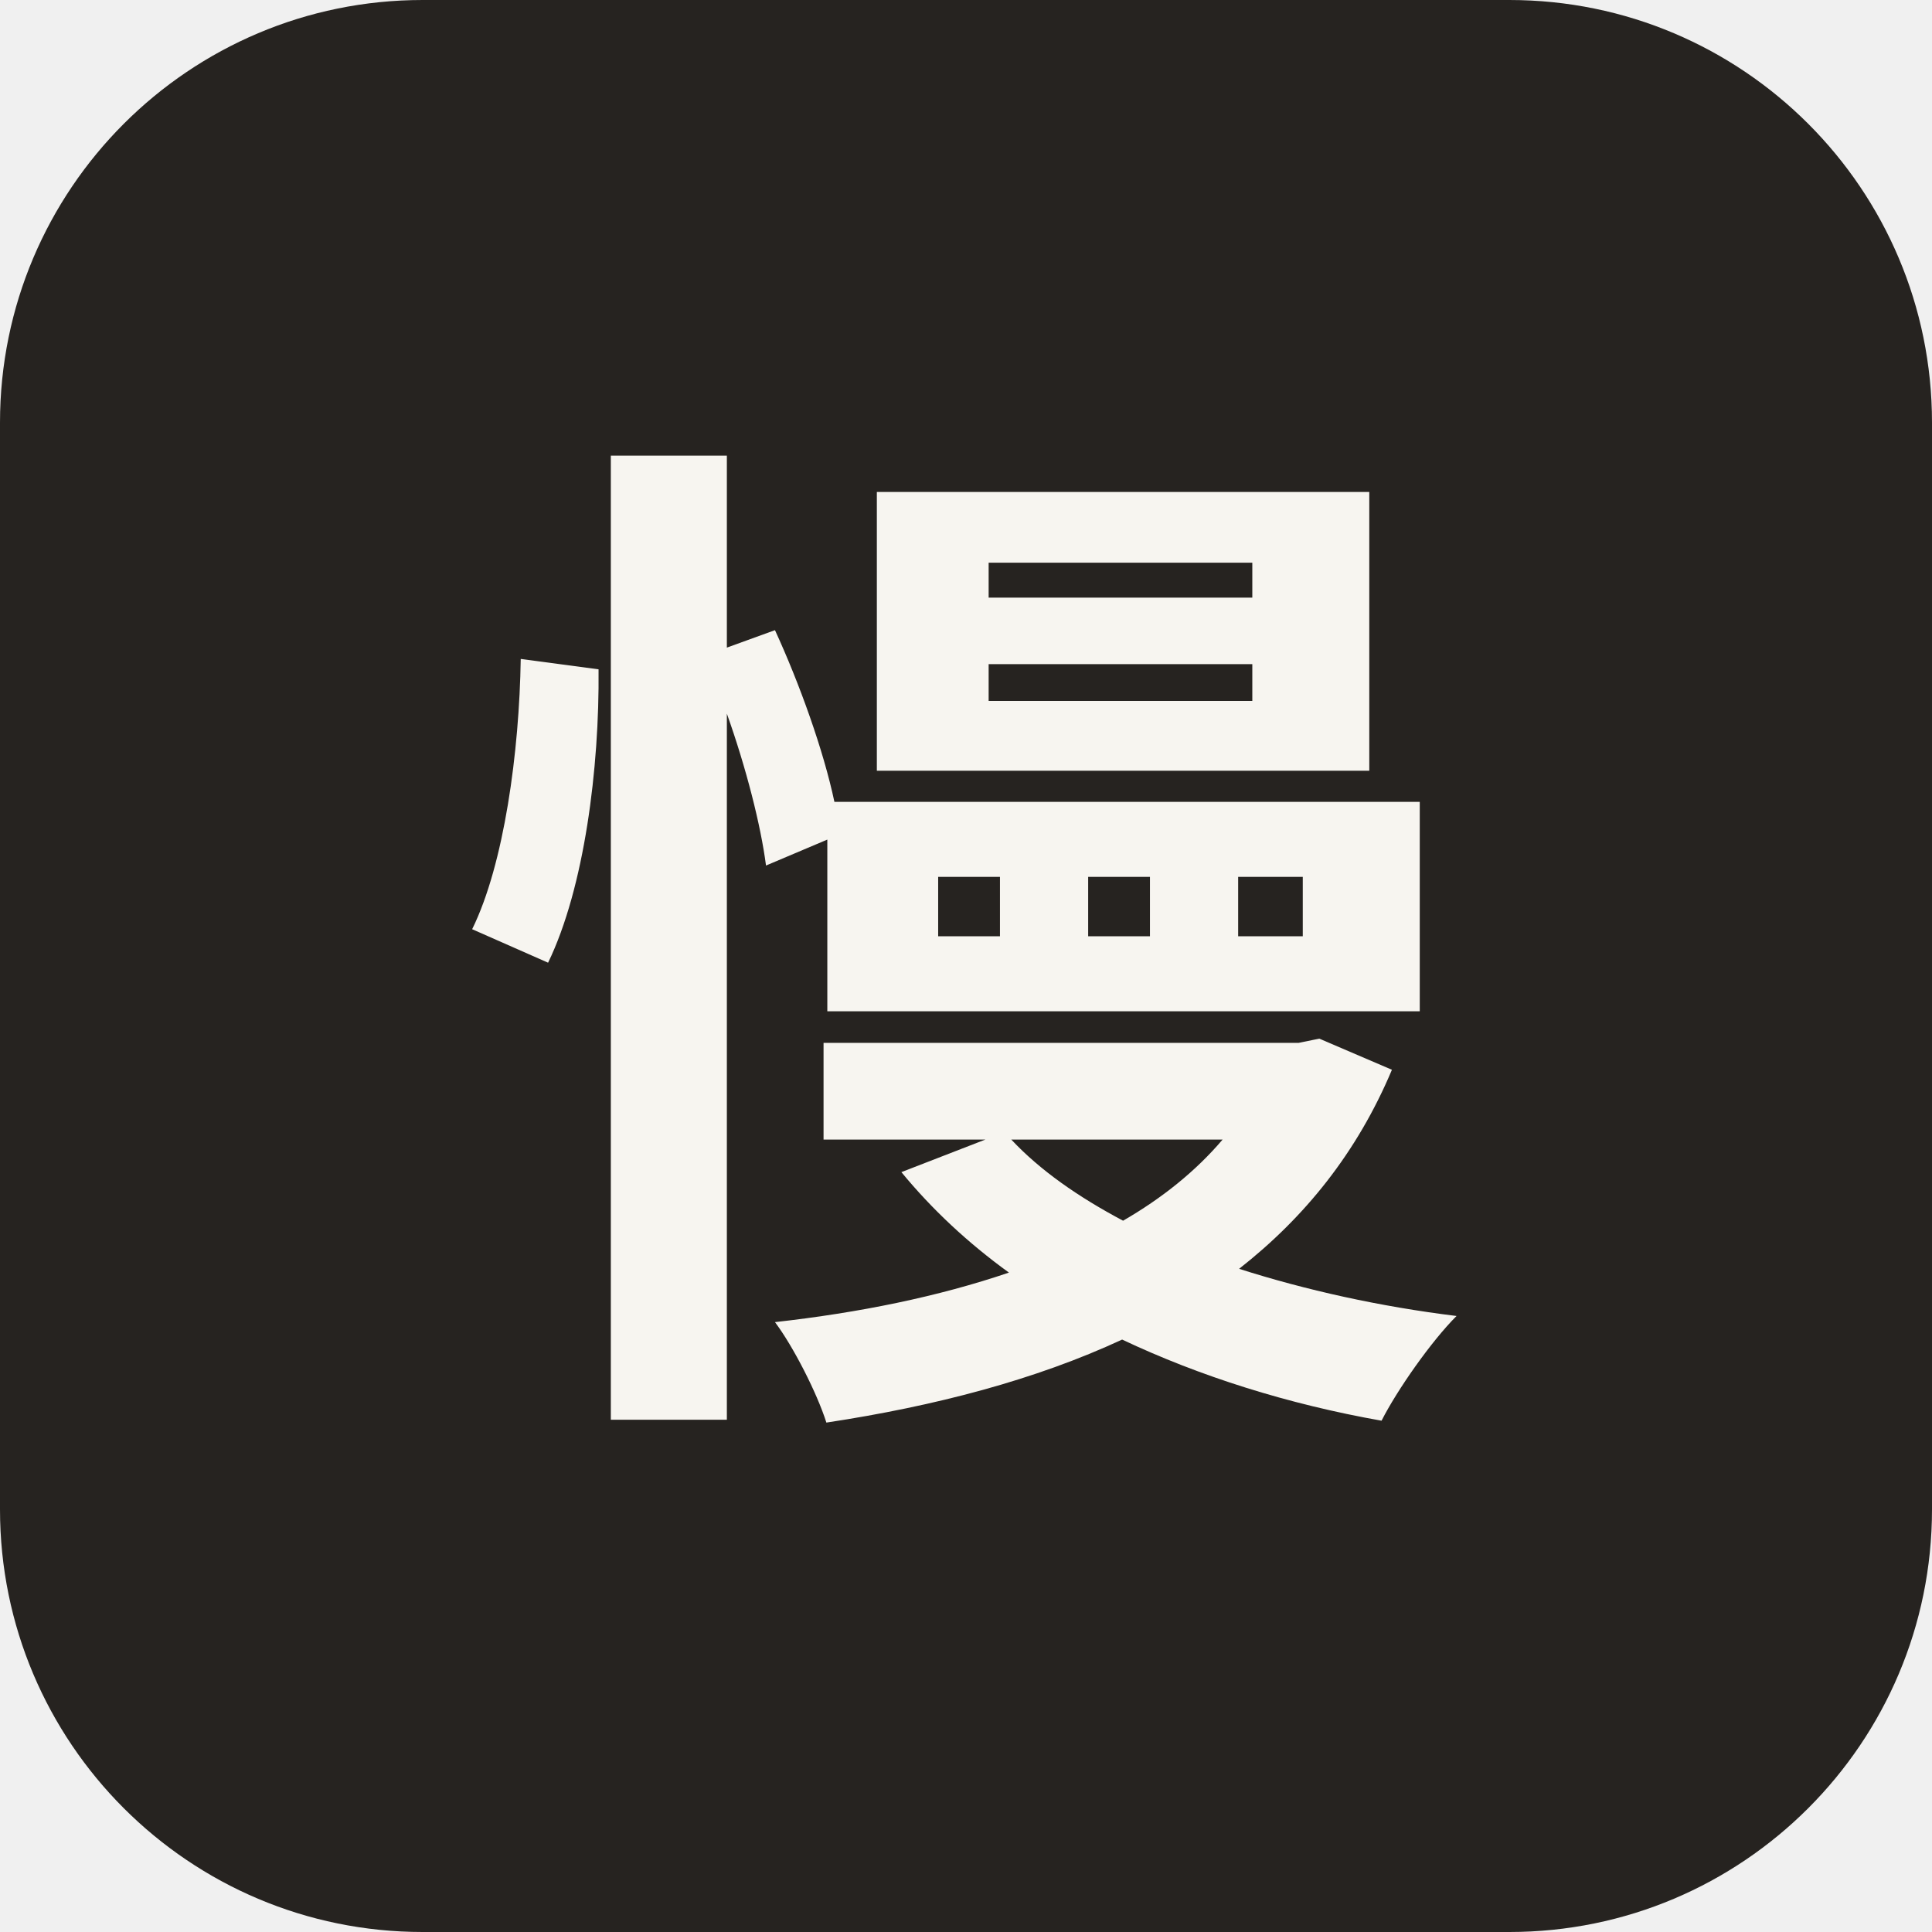
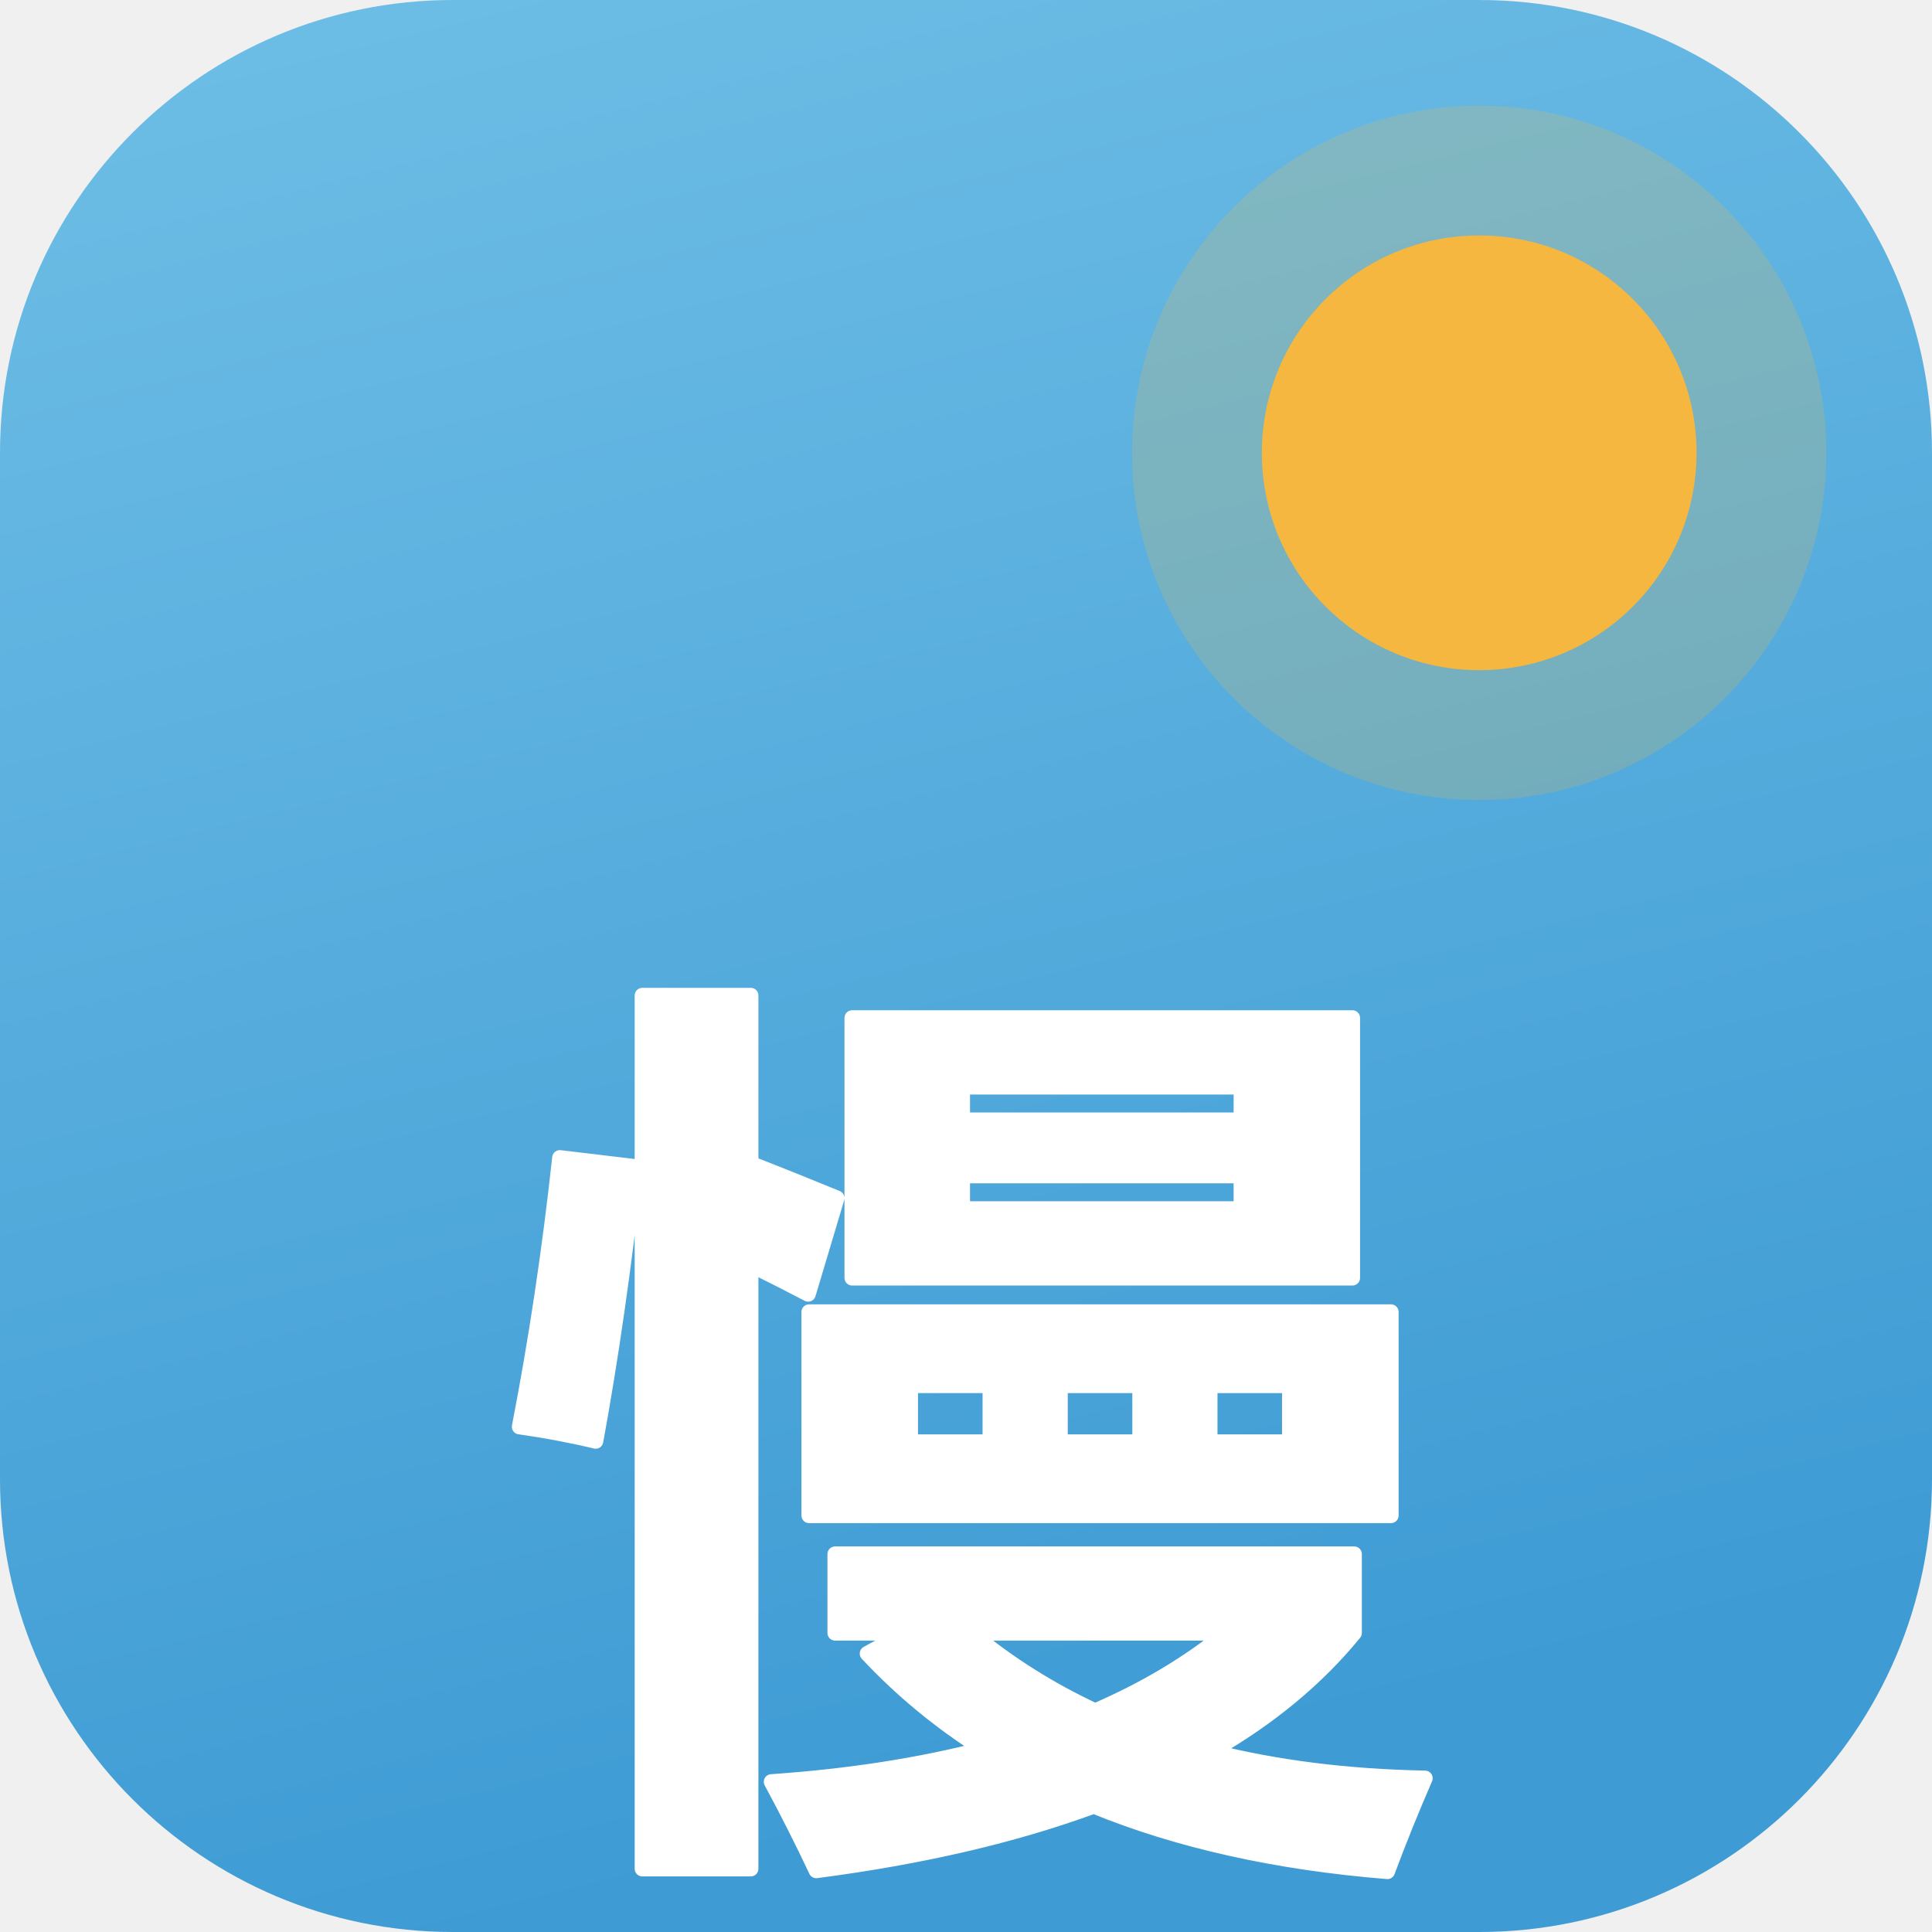
- <svg xmlns="http://www.w3.org/2000/svg" viewBox="0 0 64 64">
-   <rect width="64" height="64" rx="14" fill="#262320" />
-   <text x="32" y="44" text-anchor="middle" font-family="'Space Grotesk','PingFang SC','Microsoft YaHei',sans-serif" font-size="34" font-weight="600" fill="#f7f5f0">慢</text>
+ <svg xmlns="http://www.w3.org/2000/svg" viewBox="0 0 64 64" role="img" aria-label="慢">
+   <defs>
+     <linearGradient id="sky" x1="0" y1="0" x2="0.25" y2="1">
+       <stop offset="0" stop-color="#6fbfe6" />
+       <stop offset="1" stop-color="#3e9bd4" />
+     </linearGradient>
+   </defs>
+   <rect width="64" height="64" rx="15" fill="url(#sky)" />
+   <circle cx="49" cy="15" r="11.5" fill="#f5b740" opacity="0.20" />
+   <circle cx="49" cy="15" r="7.2" fill="#f5b740" />
+   <g transform="translate(17,58) scale(0.014851)">
+     <g transform="scale(1,-1)">
+       <path d="M288 1685H530V1310Q625 1273 722 1233L658 1019Q597 1051 530 1084V-263H288ZM756 1635H1872V1055H756ZM1624 1481H1002V1407H1624ZM1624 1209V1283H1002V1209ZM14 723Q70 1011 104 1323L272 1303Q234 963 184 691Q100 711 14 723ZM1958 525H660V979H1958ZM1732 689V815H1554V689ZM886 689H1064V815H886ZM1220 689H1398V815H1220ZM1876 439V263Q1751 110 1557 -1Q1774 -56 2034 -61Q1988 -167 1950 -269Q1579 -239 1295 -123Q1029 -221 676 -267Q630 -169 576 -69Q835 -51 1048 4Q904 95 790 217L874 263H718V439ZM1298 89Q1463 160 1590 263H1022Q1146 160 1298 89Z" fill="#ffffff" stroke="#ffffff" stroke-width="34" stroke-linejoin="round" stroke-linecap="round" />
+     </g>
+   </g>
</svg>
